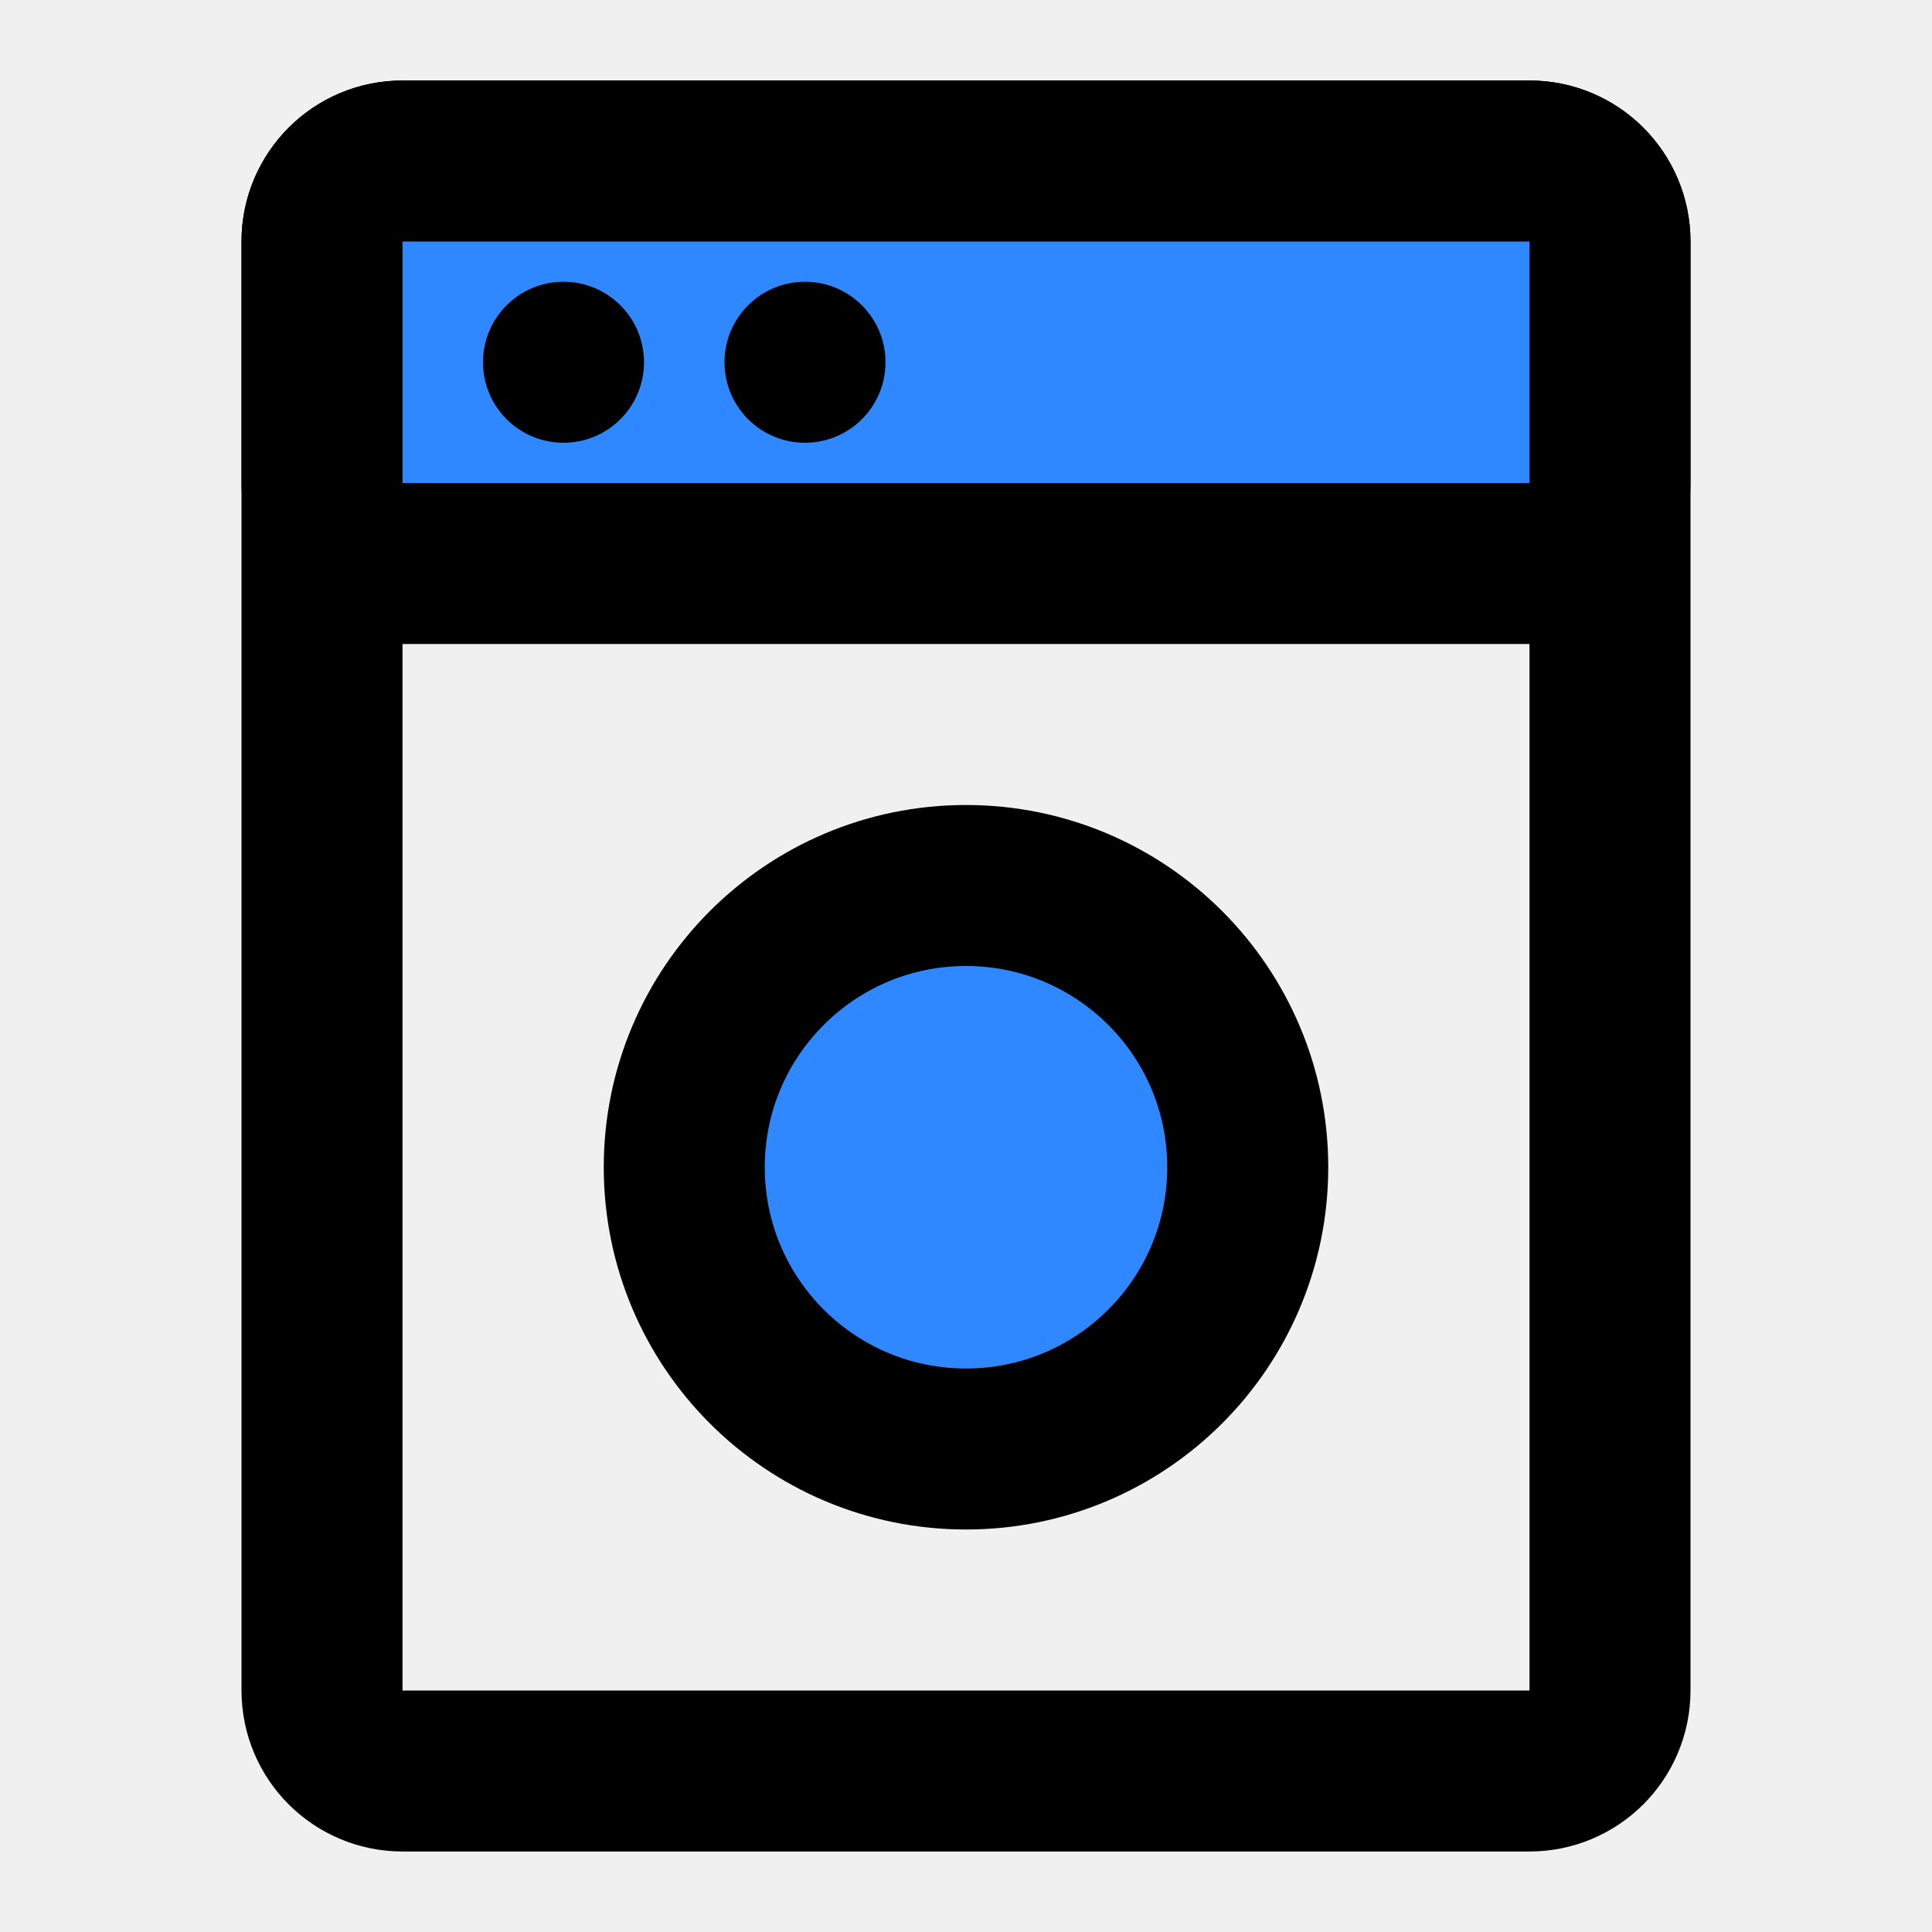
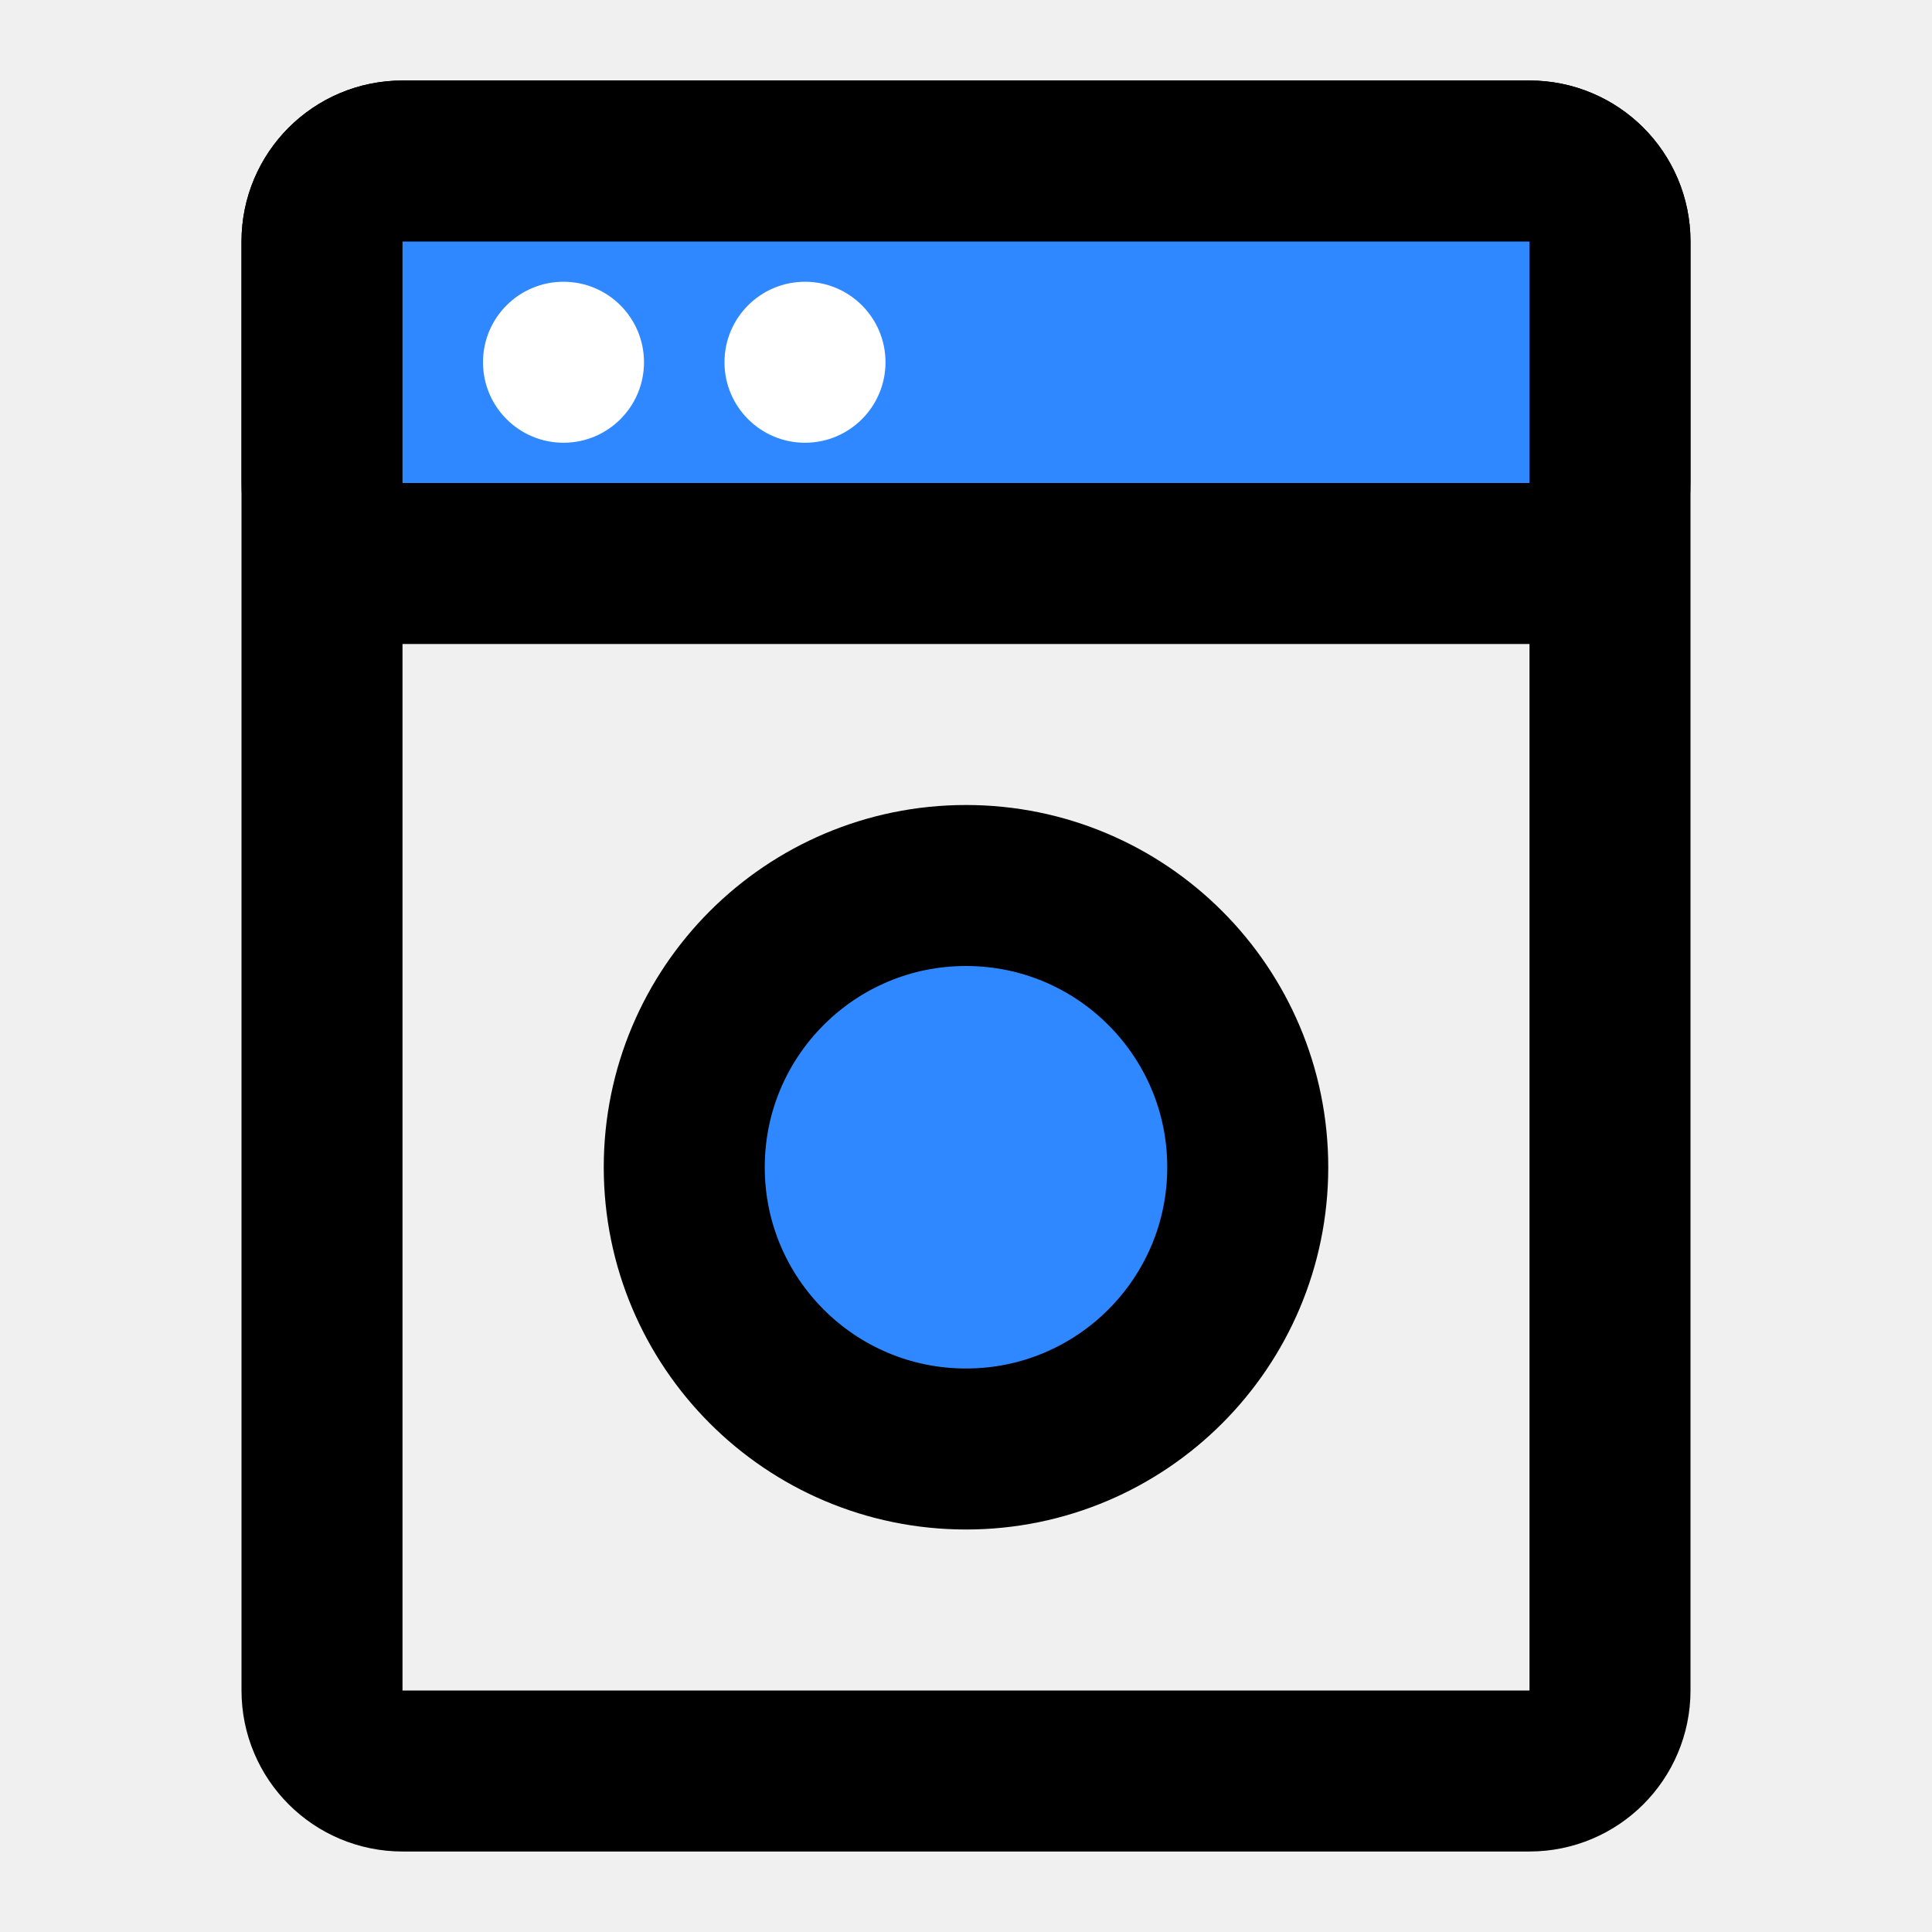
<svg xmlns="http://www.w3.org/2000/svg" width="48" height="48" viewBox="0 0 48 48" fill="none">
  <rect width="48" height="48" fill="white" fill-opacity="0.01" />
  <rect x="8" y="4" width="32" height="40" rx="2" stroke="black" stroke-width="4" />
  <path d="M8 12C8 13.105 8.895 14 10 14H38C39.105 14 40 13.105 40 12V6C40 4.895 39.105 4 38 4H10C8.895 4 8 4.895 8 6V12Z" fill="#2F88FF" stroke="black" stroke-width="4" />
-   <circle cx="14" cy="9" r="2" fill="black" />
-   <circle cx="20" cy="9" r="2" fill="black" />
+   <circle cx="14" cy="9" r="2" fill="white" />
+   <circle cx="20" cy="9" r="2" fill="white" />
  <circle cx="24" cy="29" r="7" fill="#2F88FF" stroke="black" stroke-width="4" />
</svg>
